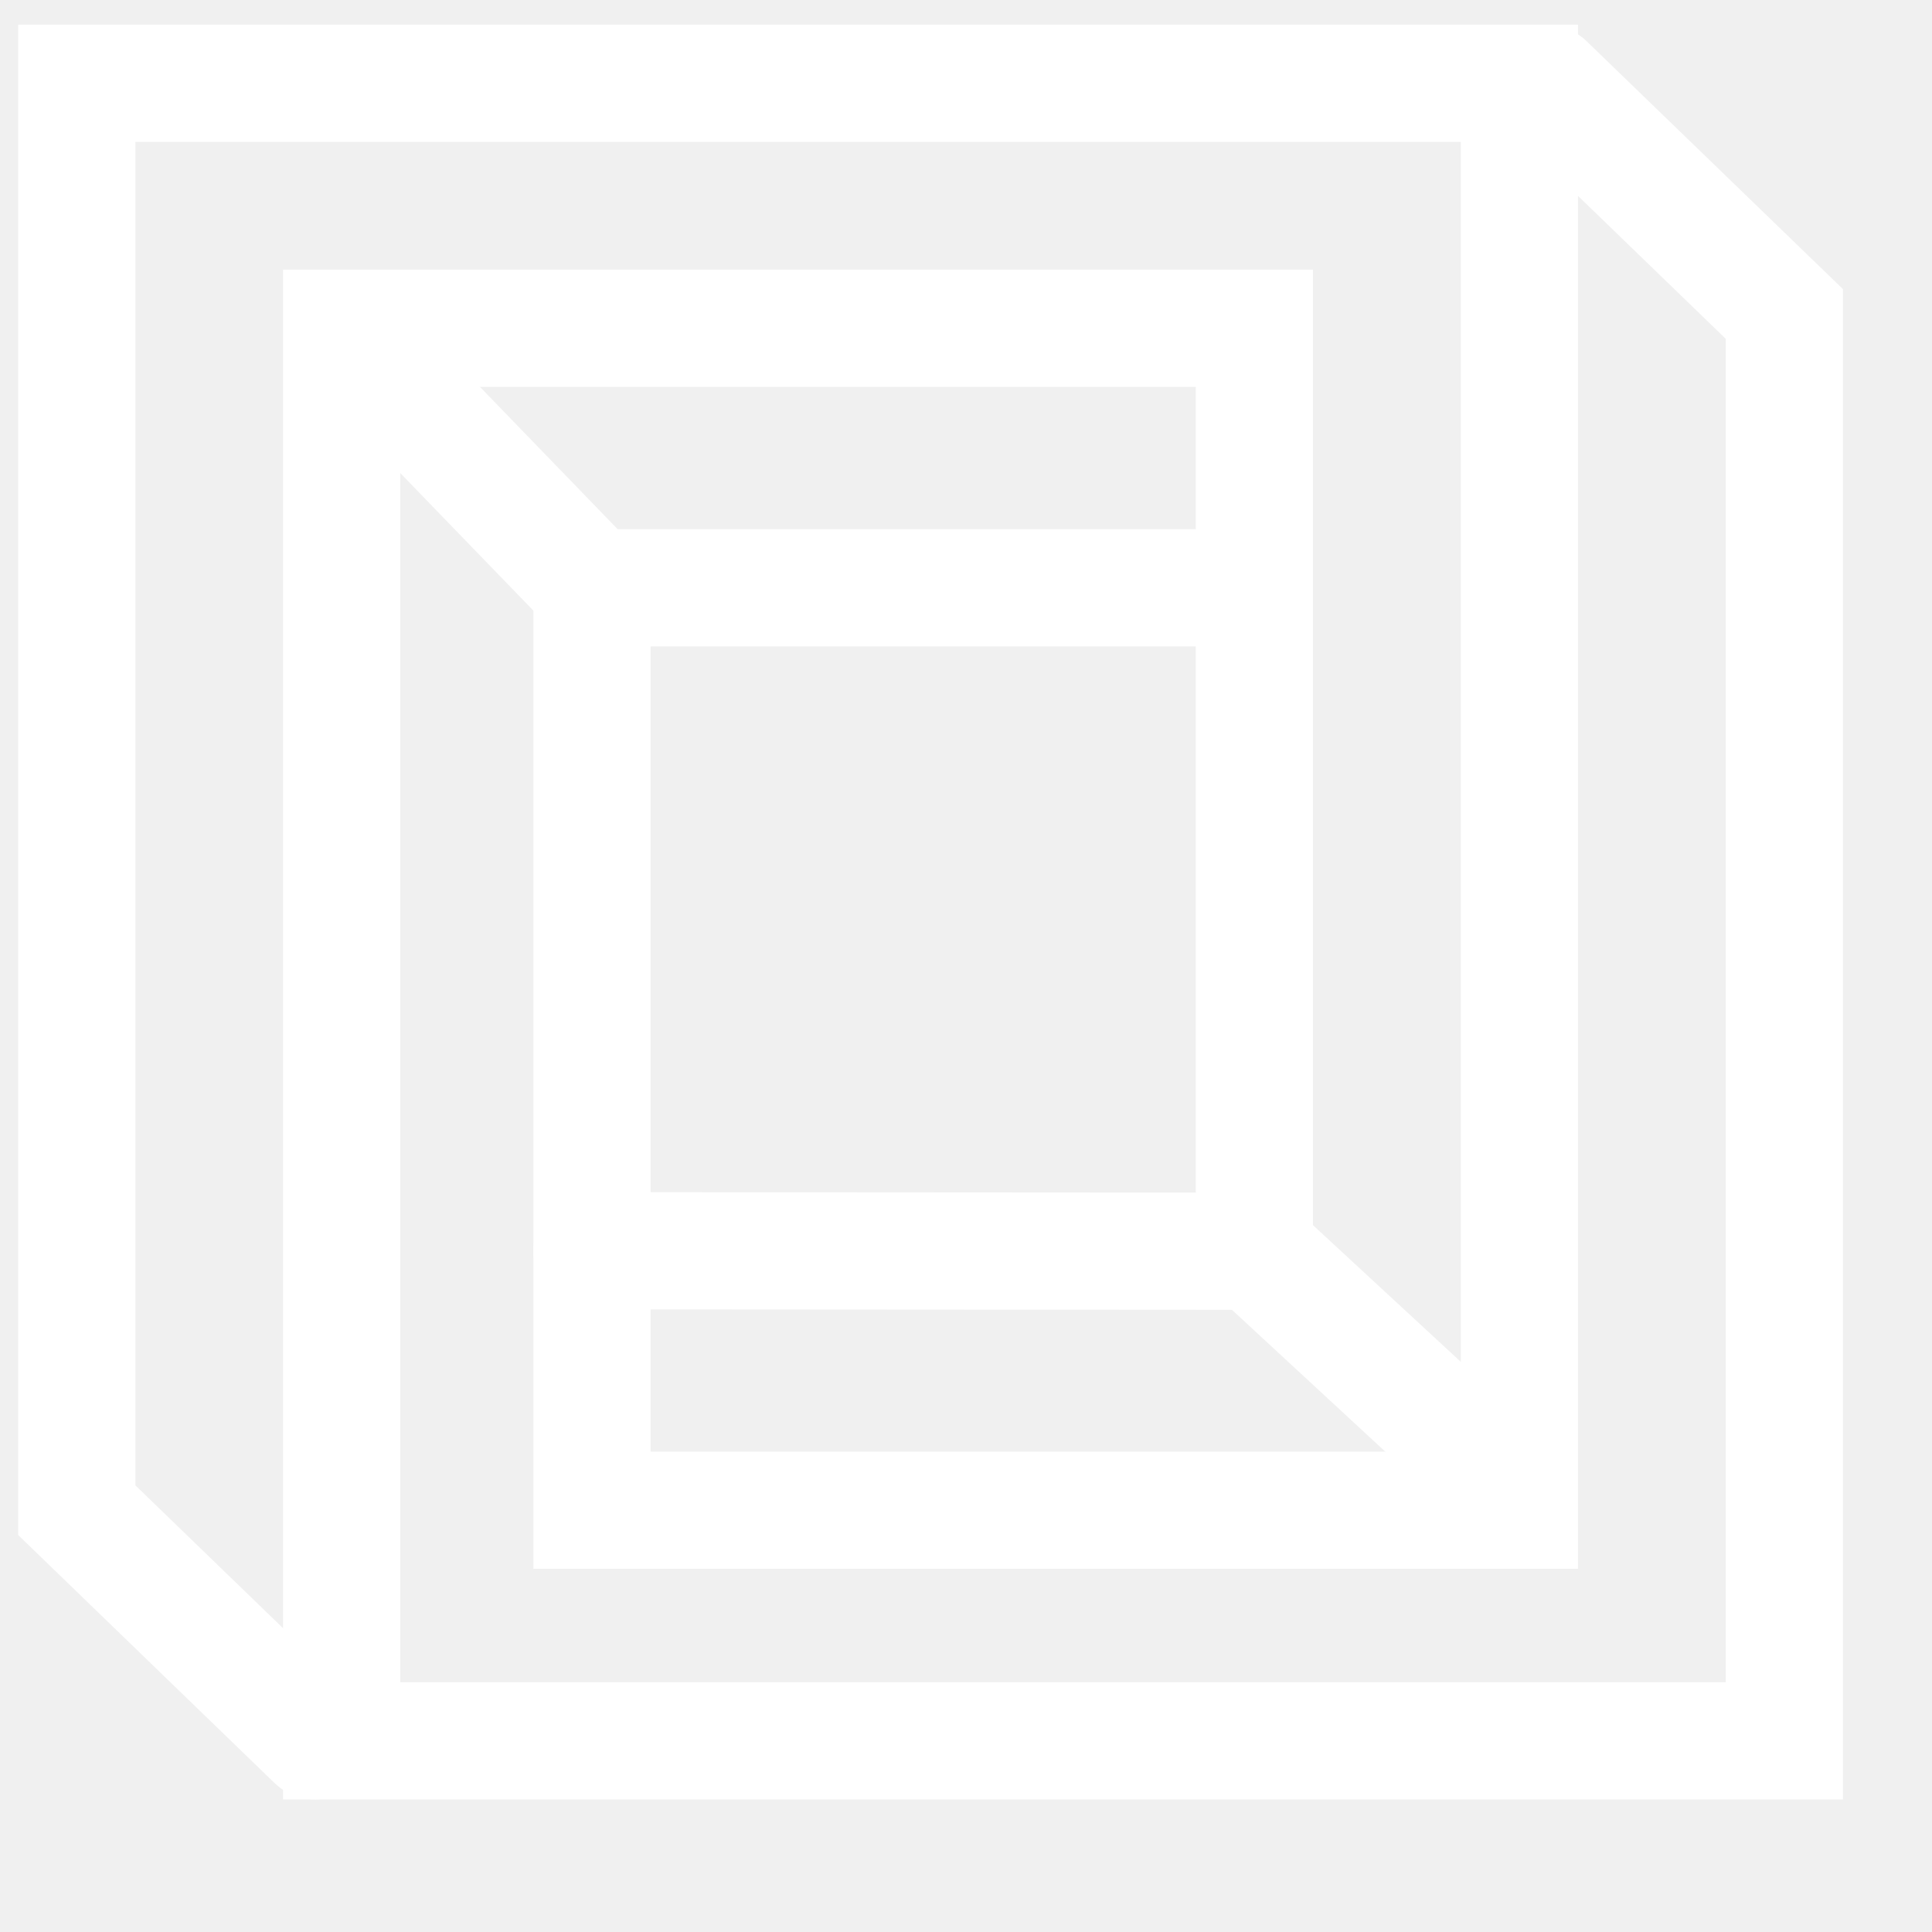
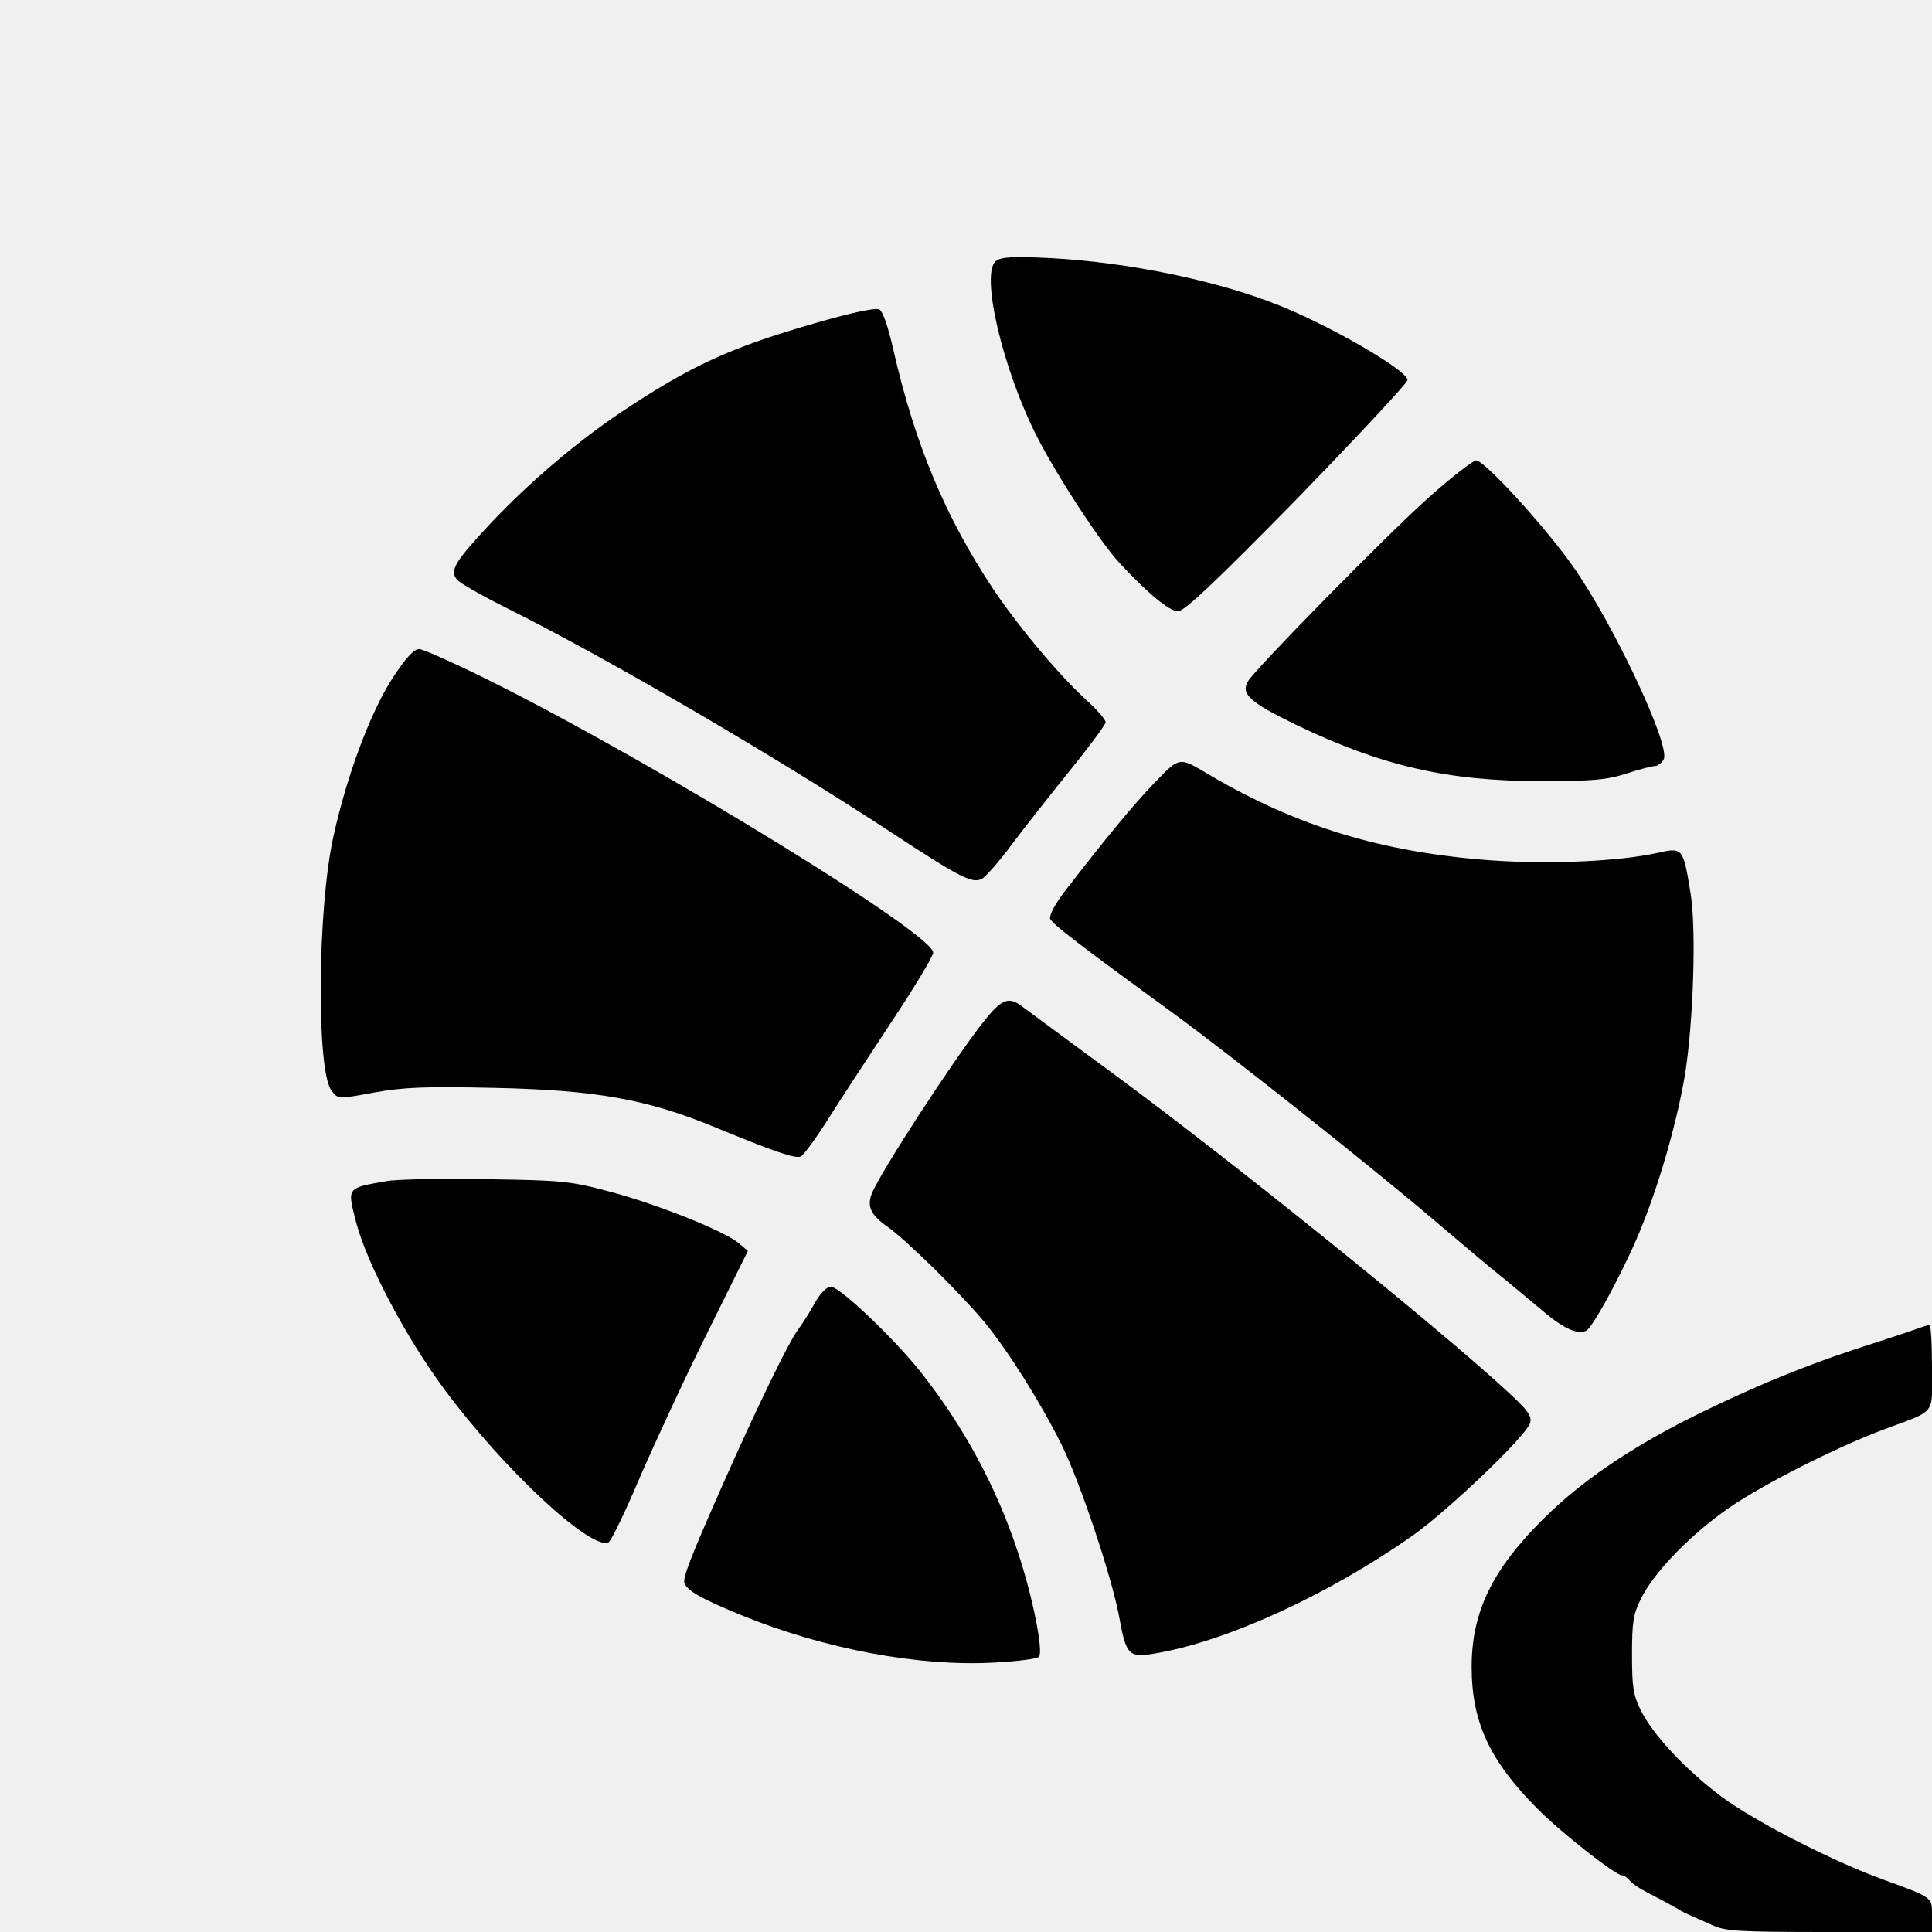
- <svg xmlns="http://www.w3.org/2000/svg" xmlns:xlink="http://www.w3.org/1999/xlink" width="35px" height="35px" viewBox="0 0 35 35" version="1.1">
-   <defs>
-     <polyline id="path-1" points="4.586 30.289 0.267 26.111 0.267 0.261 26.401 0.261 26.401 26.111 9.6 26.111 9.6 9.4 21.333 9.4" />
-     <path d="M5.067,4.7 L9.867,9.661" id="path-2" />
-     <path d="M26.4,25.85 L21.6,21.411" id="path-3" />
-   </defs>
-   <g id="Ressource" stroke="none" stroke-width="1" fill="none" fill-rule="evenodd">
-     <g id="Artboard" stroke="#FFFFFF">
-       <g id="Logo" transform="translate(1, 1)">
-         <g transform="translate(0.124369, 0.230286)" id="Line">
-           <g>
-             <g transform="translate(0, 0.017615)">
-               <g stroke-linecap="round">
-                 <use stroke-width="0.562" xlink:href="#path-1" />
-                 <use stroke-width="2.123" xlink:href="#path-1" />
-               </g>
-               <polyline stroke-width="2.123" stroke-linecap="round" points="26.88 0.261 31.2 4.439 31.2 30.289 5.065 30.289 5.065 4.699 21.6 4.699 21.6 21.419 9.6 21.411" />
-               <g>
-                 <use stroke-width="0.562" xlink:href="#path-2" />
-                 <use stroke-width="2.123" xlink:href="#path-2" />
-               </g>
-               <g>
-                 <use stroke-width="0.562" xlink:href="#path-3" />
-                 <use stroke-width="2.123" xlink:href="#path-3" />
-               </g>
-             </g>
-           </g>
-         </g>
-       </g>
-     </g>
+ <svg xmlns="http://www.w3.org/2000/svg" version="1.0" width="512pt" height="512pt" viewBox="0 0 512 512" preserveAspectRatio="xMidYMid meet">
+   <g transform="translate(0,512) scale(0.1,-0.1)" fill="#000000" stroke="none">
+     <path d="M2639 4428 c-41 -34 18 -286 109 -465 54 -106 168 -280 218 -334 75 -81 133 -129 156 -129 17 0 103 82 316 299 160 165 292 306 292 314 0 25 -203 143 -341 198 -165 66 -400 114 -605 125 -101 5 -132 3 -145 -8z" />
+     <path d="M2165 4265 c-230 -66 -334 -114 -520 -238 -119 -80 -244 -187 -345 -294 -95 -102 -109 -125 -89 -149 7 -9 67 -43 133 -76 264 -132 704 -388 1021 -596 181 -119 212 -134 237 -121 10 5 46 46 80 92 34 45 104 134 155 197 51 63 93 120 93 126 0 7 -22 32 -48 56 -74 67 -178 191 -248 294 -129 194 -209 386 -266 635 -14 62 -28 104 -38 109 -9 5 -71 -8 -165 -35z" />
+     <path d="M3780 3796 c-107 -96 -455 -450 -473 -482 -19 -33 5 -55 126 -114 229 -110 402 -150 650 -150 137 0 175 3 227 20 34 11 69 20 76 20 7 0 18 8 23 18 19 36 -137 367 -244 516 -77 108 -232 276 -253 276 -9 -1 -69 -47 -132 -104z" />
+     <path d="M1041 3324 c-58 -89 -121 -256 -157 -419 -43 -191 -46 -625 -5 -676 17 -22 17 -22 114 -4 79 14 135 16 319 12 268 -6 403 -30 582 -104 158 -65 213 -84 228 -78 7 3 38 45 68 92 30 48 106 164 168 258 62 93 114 179 115 190 5 47 -718 491 -1155 711 -103 52 -197 94 -207 94 -14 0 -36 -24 -70 -76z" />
+     <path d="M3060 3046 c-56 -58 -130 -148 -239 -289 -25 -33 -41 -63 -38 -72 6 -14 76 -68 326 -250 156 -114 538 -417 699 -555 68 -58 143 -121 167 -140 24 -19 71 -59 105 -87 60 -52 97 -70 123 -60 18 7 109 177 150 282 50 125 94 285 113 401 22 142 29 377 15 471 -20 126 -21 128 -87 113 -103 -23 -288 -31 -443 -20 -287 21 -512 89 -747 227 -80 48 -77 48 -144 -21z" />
+     <path d="M2603 2408 c-83 -107 -272 -398 -293 -452 -13 -34 -1 -57 42 -87 51 -36 194 -177 258 -254 63 -77 147 -211 203 -323 48 -96 131 -344 152 -452 20 -110 25 -115 106 -100 189 34 454 157 672 310 98 70 300 263 312 299 5 18 -5 33 -62 85 -185 171 -733 613 -1046 843 -116 85 -222 164 -236 174 -38 30 -56 23 -108 -43z" />
+     <path d="M1025 1990 c-108 -19 -105 -16 -81 -110 29 -110 133 -307 236 -445 156 -210 383 -421 432 -403 7 3 44 79 82 169 39 90 119 263 179 384 l109 220 -25 21 c-37 31 -208 100 -337 135 -109 29 -127 31 -330 34 -118 2 -237 0 -265 -5z" />
+     <path d="M2160 1668 c-13 -24 -34 -57 -46 -73 -24 -32 -110 -209 -199 -410 -88 -199 -106 -247 -101 -261 8 -20 45 -41 152 -85 219 -89 469 -136 668 -125 61 3 114 10 119 15 13 13 -16 159 -55 276 -57 175 -147 340 -262 484 -71 88 -211 221 -234 221 -11 0 -28 -17 -42 -42z" />
+     <path d="M5070 1595 c-19 -7 -60 -20 -90 -30 -169 -53 -309 -109 -475 -190 -164 -80 -297 -168 -393 -259 -152 -144 -212 -261 -212 -413 0 -146 47 -248 173 -375 62 -63 208 -178 226 -178 5 0 14 -6 20 -14 7 -8 26 -21 44 -30 37 -19 55 -29 82 -44 11 -7 27 -15 35 -18 8 -4 33 -15 56 -25 36 -17 67 -19 312 -19 l272 0 0 43 c0 50 5 47 -135 98 -135 50 -334 152 -422 217 -95 71 -181 163 -214 228 -21 42 -24 63 -24 149 0 86 3 107 24 149 33 66 119 157 216 228 85 63 286 166 425 219 145 54 130 36 130 166 0 62 -3 113 -7 112 -5 -1 -24 -7 -43 -14z" />
  </g>
</svg>
